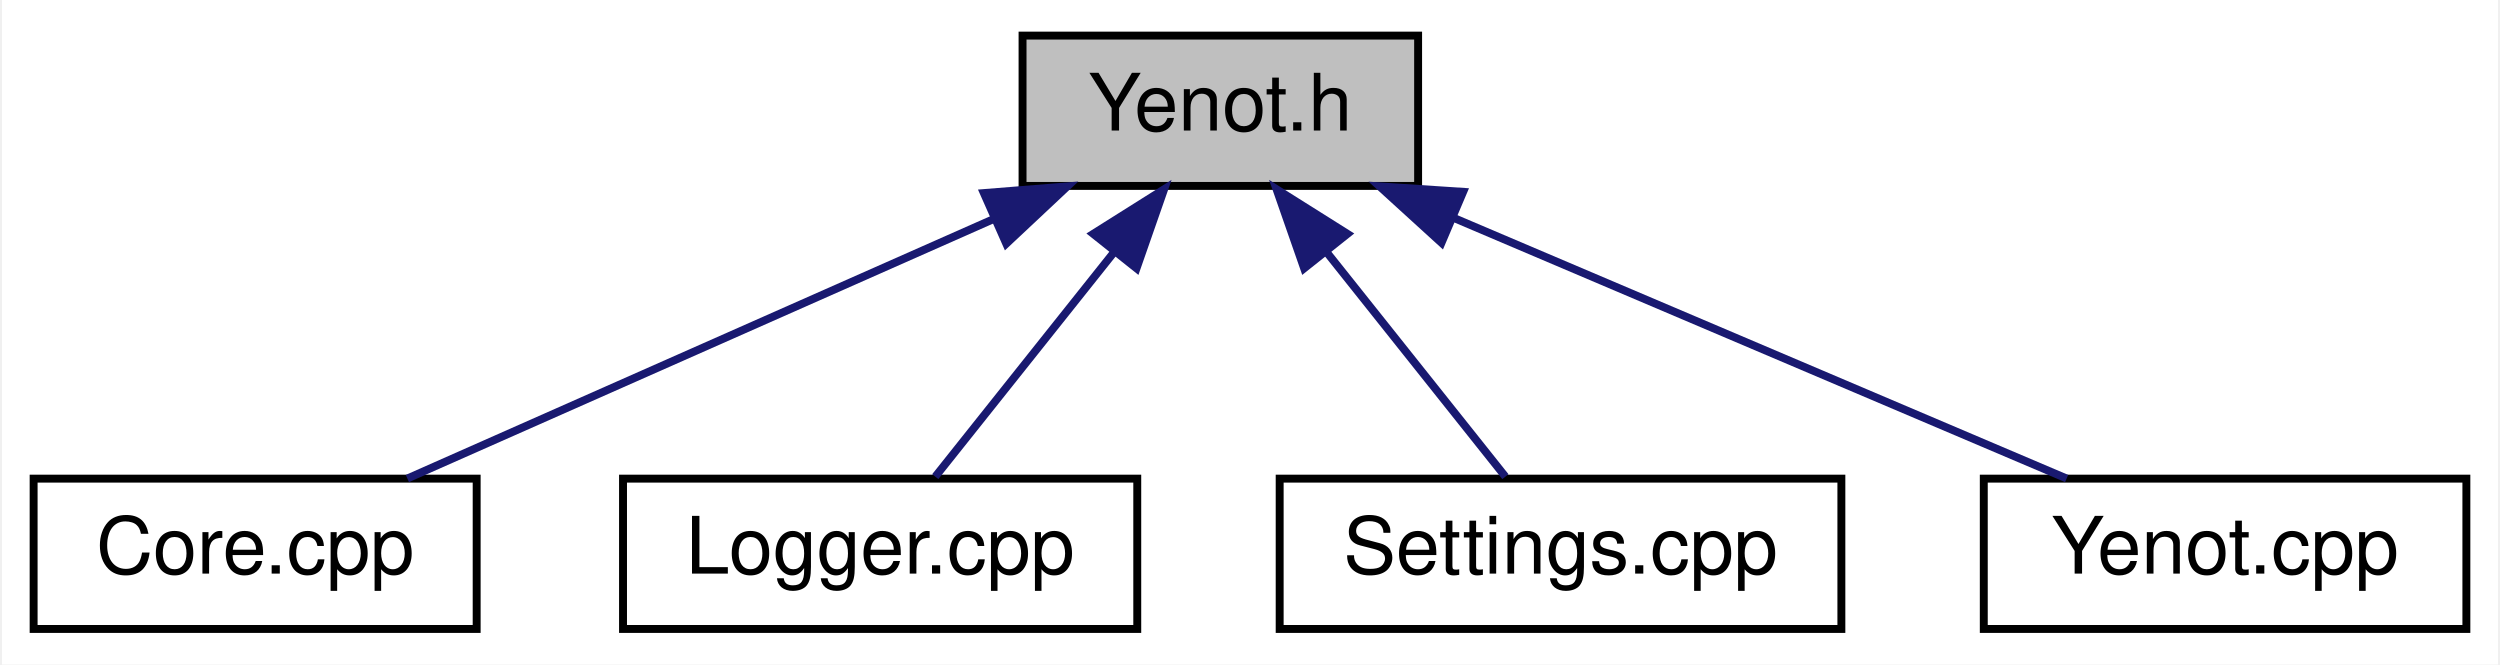
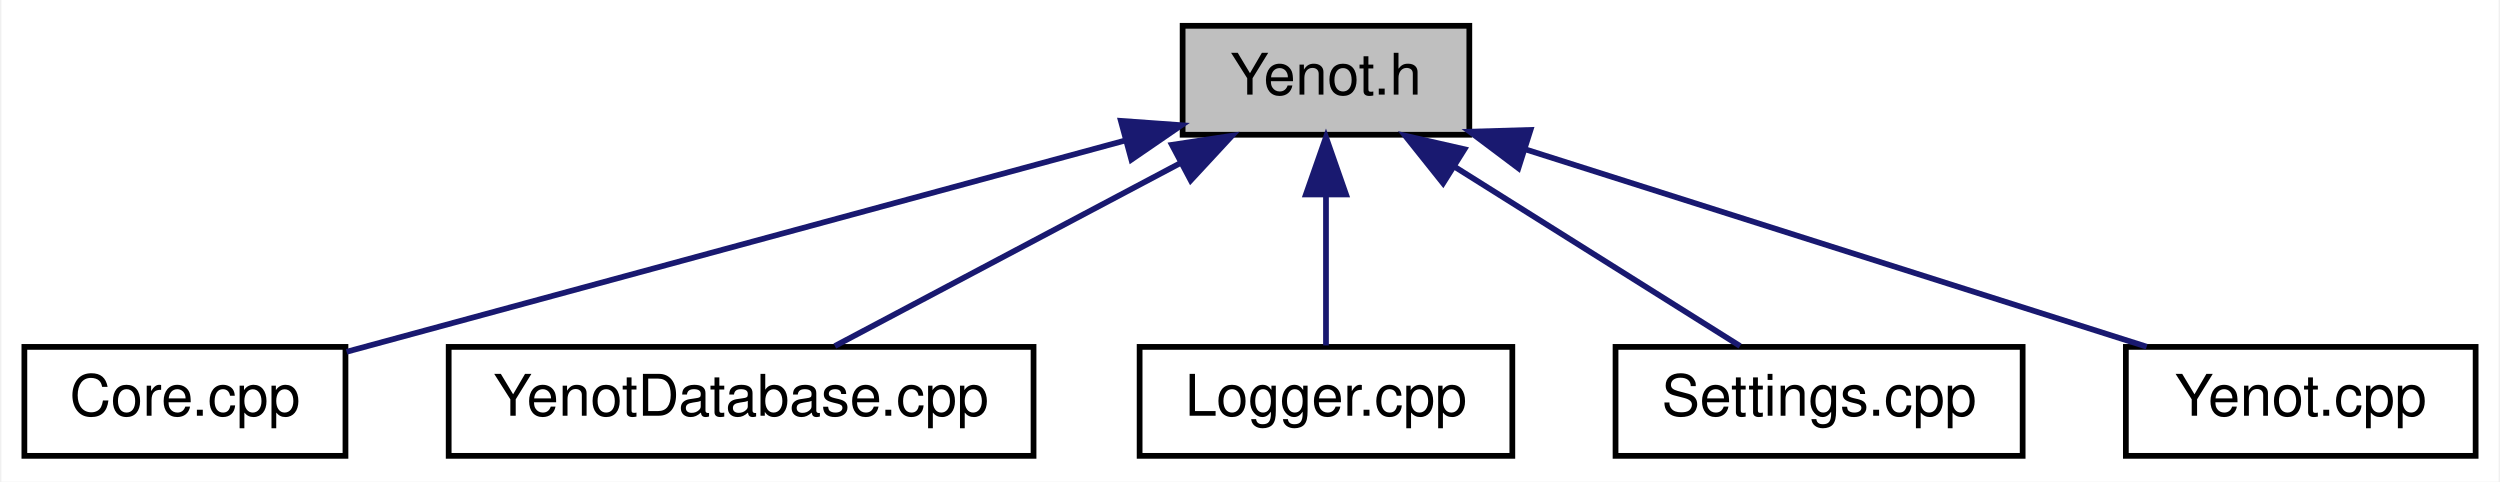
- <svg xmlns="http://www.w3.org/2000/svg" xmlns:xlink="http://www.w3.org/1999/xlink" width="316pt" height="84pt" viewBox="0.00 0.00 315.50 84.00">
+ <svg xmlns="http://www.w3.org/2000/svg" xmlns:xlink="http://www.w3.org/1999/xlink" width="436pt" height="84pt" viewBox="0.00 0.00 435.50 84.00">
  <g id="graph0" class="graph" transform="scale(1 1) rotate(0) translate(4 80)">
-     <polygon fill="white" stroke="none" points="-4,4 -4,-80 311.5,-80 311.5,4 -4,4" />
+     <polygon fill="white" stroke="none" points="-4,4 -4,-80 431.5,-80 431.5,4 -4,4" />
    <g id="node1" class="node">
-       <polygon fill="#bfbfbf" stroke="black" points="125,-56.5 125,-75.5 175,-75.5 175,-56.5 125,-56.5" />
-       <text text-anchor="middle" x="150" y="-63.5" font-family="Helvetica,sans-Serif" font-size="10.00">Yenot.h</text>
+       <polygon fill="#bfbfbf" stroke="black" points="202,-56.5 202,-75.5 252,-75.5 252,-56.5 202,-56.5" />
+       <text text-anchor="middle" x="227" y="-63.5" font-family="Helvetica,sans-Serif" font-size="10.00">Yenot.h</text>
    </g>
    <g id="node2" class="node">
      <g id="a_node2">
        <a xlink:href="$_core_8cpp.html" xlink:title="Ядро проекта. Содержит все главные и вспомогательные функции для определения марки автомобиля ...">
          <polygon fill="white" stroke="black" points="0,-0.5 0,-19.5 56,-19.5 56,-0.5 0,-0.5" />
          <text text-anchor="middle" x="28" y="-7.5" font-family="Helvetica,sans-Serif" font-size="10.00">Core.cpp</text>
        </a>
      </g>
    </g>
    <g id="edge1" class="edge">
-       <path fill="none" stroke="midnightblue" d="M121.461,-52.368C98.614,-42.255 67.195,-28.349 47.241,-19.516" />
-       <polygon fill="midnightblue" stroke="midnightblue" points="120.108,-55.596 130.669,-56.444 122.941,-49.196 120.108,-55.596" />
+       <path fill="none" stroke="midnightblue" d="M192.017,-55.507C153.371,-45.02 91.895,-28.338 56.202,-18.653" />
+       <polygon fill="midnightblue" stroke="midnightblue" points="191.229,-58.92 201.797,-58.161 193.062,-52.164 191.229,-58.92" />
    </g>
    <g id="node3" class="node">
      <g id="a_node3">
-         <a xlink:href="$_logger_8cpp.html" xlink:title="Модуль логирования. Поддерживает логирование со временем и логирование с различными уровнями...">
-           <polygon fill="white" stroke="black" points="74.5,-0.5 74.5,-19.5 139.5,-19.5 139.5,-0.5 74.5,-0.5" />
-           <text text-anchor="middle" x="107" y="-7.5" font-family="Helvetica,sans-Serif" font-size="10.00">Logger.cpp</text>
+         <a xlink:href="$_yenot_database_8cpp.html" xlink:title="Удобное добавление trainhaar.xml файлов ">
+           <polygon fill="white" stroke="black" points="74,-0.5 74,-19.5 176,-19.5 176,-0.5 74,-0.5" />
+           <text text-anchor="middle" x="125" y="-7.5" font-family="Helvetica,sans-Serif" font-size="10.00">YenotDatabase.cpp</text>
        </a>
      </g>
    </g>
    <g id="edge2" class="edge">
-       <path fill="none" stroke="midnightblue" d="M136.578,-48.144C129.086,-38.736 120.063,-27.405 113.968,-19.751" />
-       <polygon fill="midnightblue" stroke="midnightblue" points="133.932,-50.44 142.899,-56.083 139.408,-46.08 133.932,-50.44" />
+       <path fill="none" stroke="midnightblue" d="M201.669,-51.59C182.81,-41.605 157.616,-28.267 141.347,-19.654" />
+       <polygon fill="midnightblue" stroke="midnightblue" points="200.136,-54.738 210.612,-56.324 203.412,-48.552 200.136,-54.738" />
    </g>
    <g id="node4" class="node">
      <g id="a_node4">
-         <a xlink:href="$_settings_8cpp.html" xlink:title="Модуль работы с ini файлами ">
-           <polygon fill="white" stroke="black" points="157.5,-0.5 157.5,-19.5 228.5,-19.5 228.5,-0.5 157.5,-0.5" />
-           <text text-anchor="middle" x="193" y="-7.5" font-family="Helvetica,sans-Serif" font-size="10.00">Settings.cpp</text>
+         <a xlink:href="$_logger_8cpp.html" xlink:title="Модуль логирования. Поддерживает логирование со временем и логирование с различными уровнями...">
+           <polygon fill="white" stroke="black" points="194.5,-0.5 194.5,-19.5 259.5,-19.5 259.5,-0.5 194.5,-0.5" />
+           <text text-anchor="middle" x="227" y="-7.5" font-family="Helvetica,sans-Serif" font-size="10.00">Logger.cpp</text>
        </a>
      </g>
    </g>
    <g id="edge3" class="edge">
-       <path fill="none" stroke="midnightblue" d="M163.422,-48.144C170.914,-38.736 179.937,-27.405 186.032,-19.751" />
-       <polygon fill="midnightblue" stroke="midnightblue" points="160.592,-46.08 157.101,-56.083 166.068,-50.44 160.592,-46.08" />
+       <path fill="none" stroke="midnightblue" d="M227,-45.804C227,-36.91 227,-26.78 227,-19.751" />
+       <polygon fill="midnightblue" stroke="midnightblue" points="223.5,-46.083 227,-56.083 230.5,-46.083 223.5,-46.083" />
    </g>
    <g id="node5" class="node">
      <g id="a_node5">
-         <a xlink:href="$_yenot_8cpp.html" xlink:title="Описание ">
-           <polygon fill="white" stroke="black" points="246.5,-0.5 246.5,-19.5 307.5,-19.5 307.5,-0.5 246.5,-0.5" />
-           <text text-anchor="middle" x="277" y="-7.5" font-family="Helvetica,sans-Serif" font-size="10.00">Yenot.cpp</text>
+         <a xlink:href="$_settings_8cpp.html" xlink:title="Модуль работы с ini файлами ">
+           <polygon fill="white" stroke="black" points="277.5,-0.5 277.5,-19.5 348.5,-19.5 348.5,-0.5 277.5,-0.5" />
+           <text text-anchor="middle" x="313" y="-7.5" font-family="Helvetica,sans-Serif" font-size="10.00">Settings.cpp</text>
        </a>
      </g>
    </g>
    <g id="edge4" class="edge">
-       <path fill="none" stroke="midnightblue" d="M179.391,-52.503C203.2,-42.38 236.106,-28.388 256.971,-19.516" />
-       <polygon fill="midnightblue" stroke="midnightblue" points="177.957,-49.31 170.124,-56.444 180.696,-55.752 177.957,-49.31" />
+       <path fill="none" stroke="midnightblue" d="M249.455,-50.901C265.224,-40.999 285.814,-28.07 299.217,-19.654" />
+       <polygon fill="midnightblue" stroke="midnightblue" points="247.425,-48.042 240.817,-56.324 251.148,-53.97 247.425,-48.042" />
+     </g>
+     <g id="node6" class="node">
+       <g id="a_node6">
+         <a xlink:href="$_yenot_8cpp.html" xlink:title="Основной задачей нашего проекта является разработка самообучающегося приложения для выделения и распо...">
+           <polygon fill="white" stroke="black" points="366.5,-0.5 366.5,-19.5 427.5,-19.5 427.5,-0.5 366.5,-0.5" />
+           <text text-anchor="middle" x="397" y="-7.5" font-family="Helvetica,sans-Serif" font-size="10.00">Yenot.cpp</text>
+         </a>
+       </g>
+     </g>
+     <g id="edge5" class="edge">
+       <path fill="none" stroke="midnightblue" d="M261.94,-53.901C294.021,-43.711 340.884,-28.825 370.128,-19.536" />
+       <polygon fill="midnightblue" stroke="midnightblue" points="260.555,-50.669 252.084,-57.032 262.674,-57.34 260.555,-50.669" />
    </g>
  </g>
</svg>
